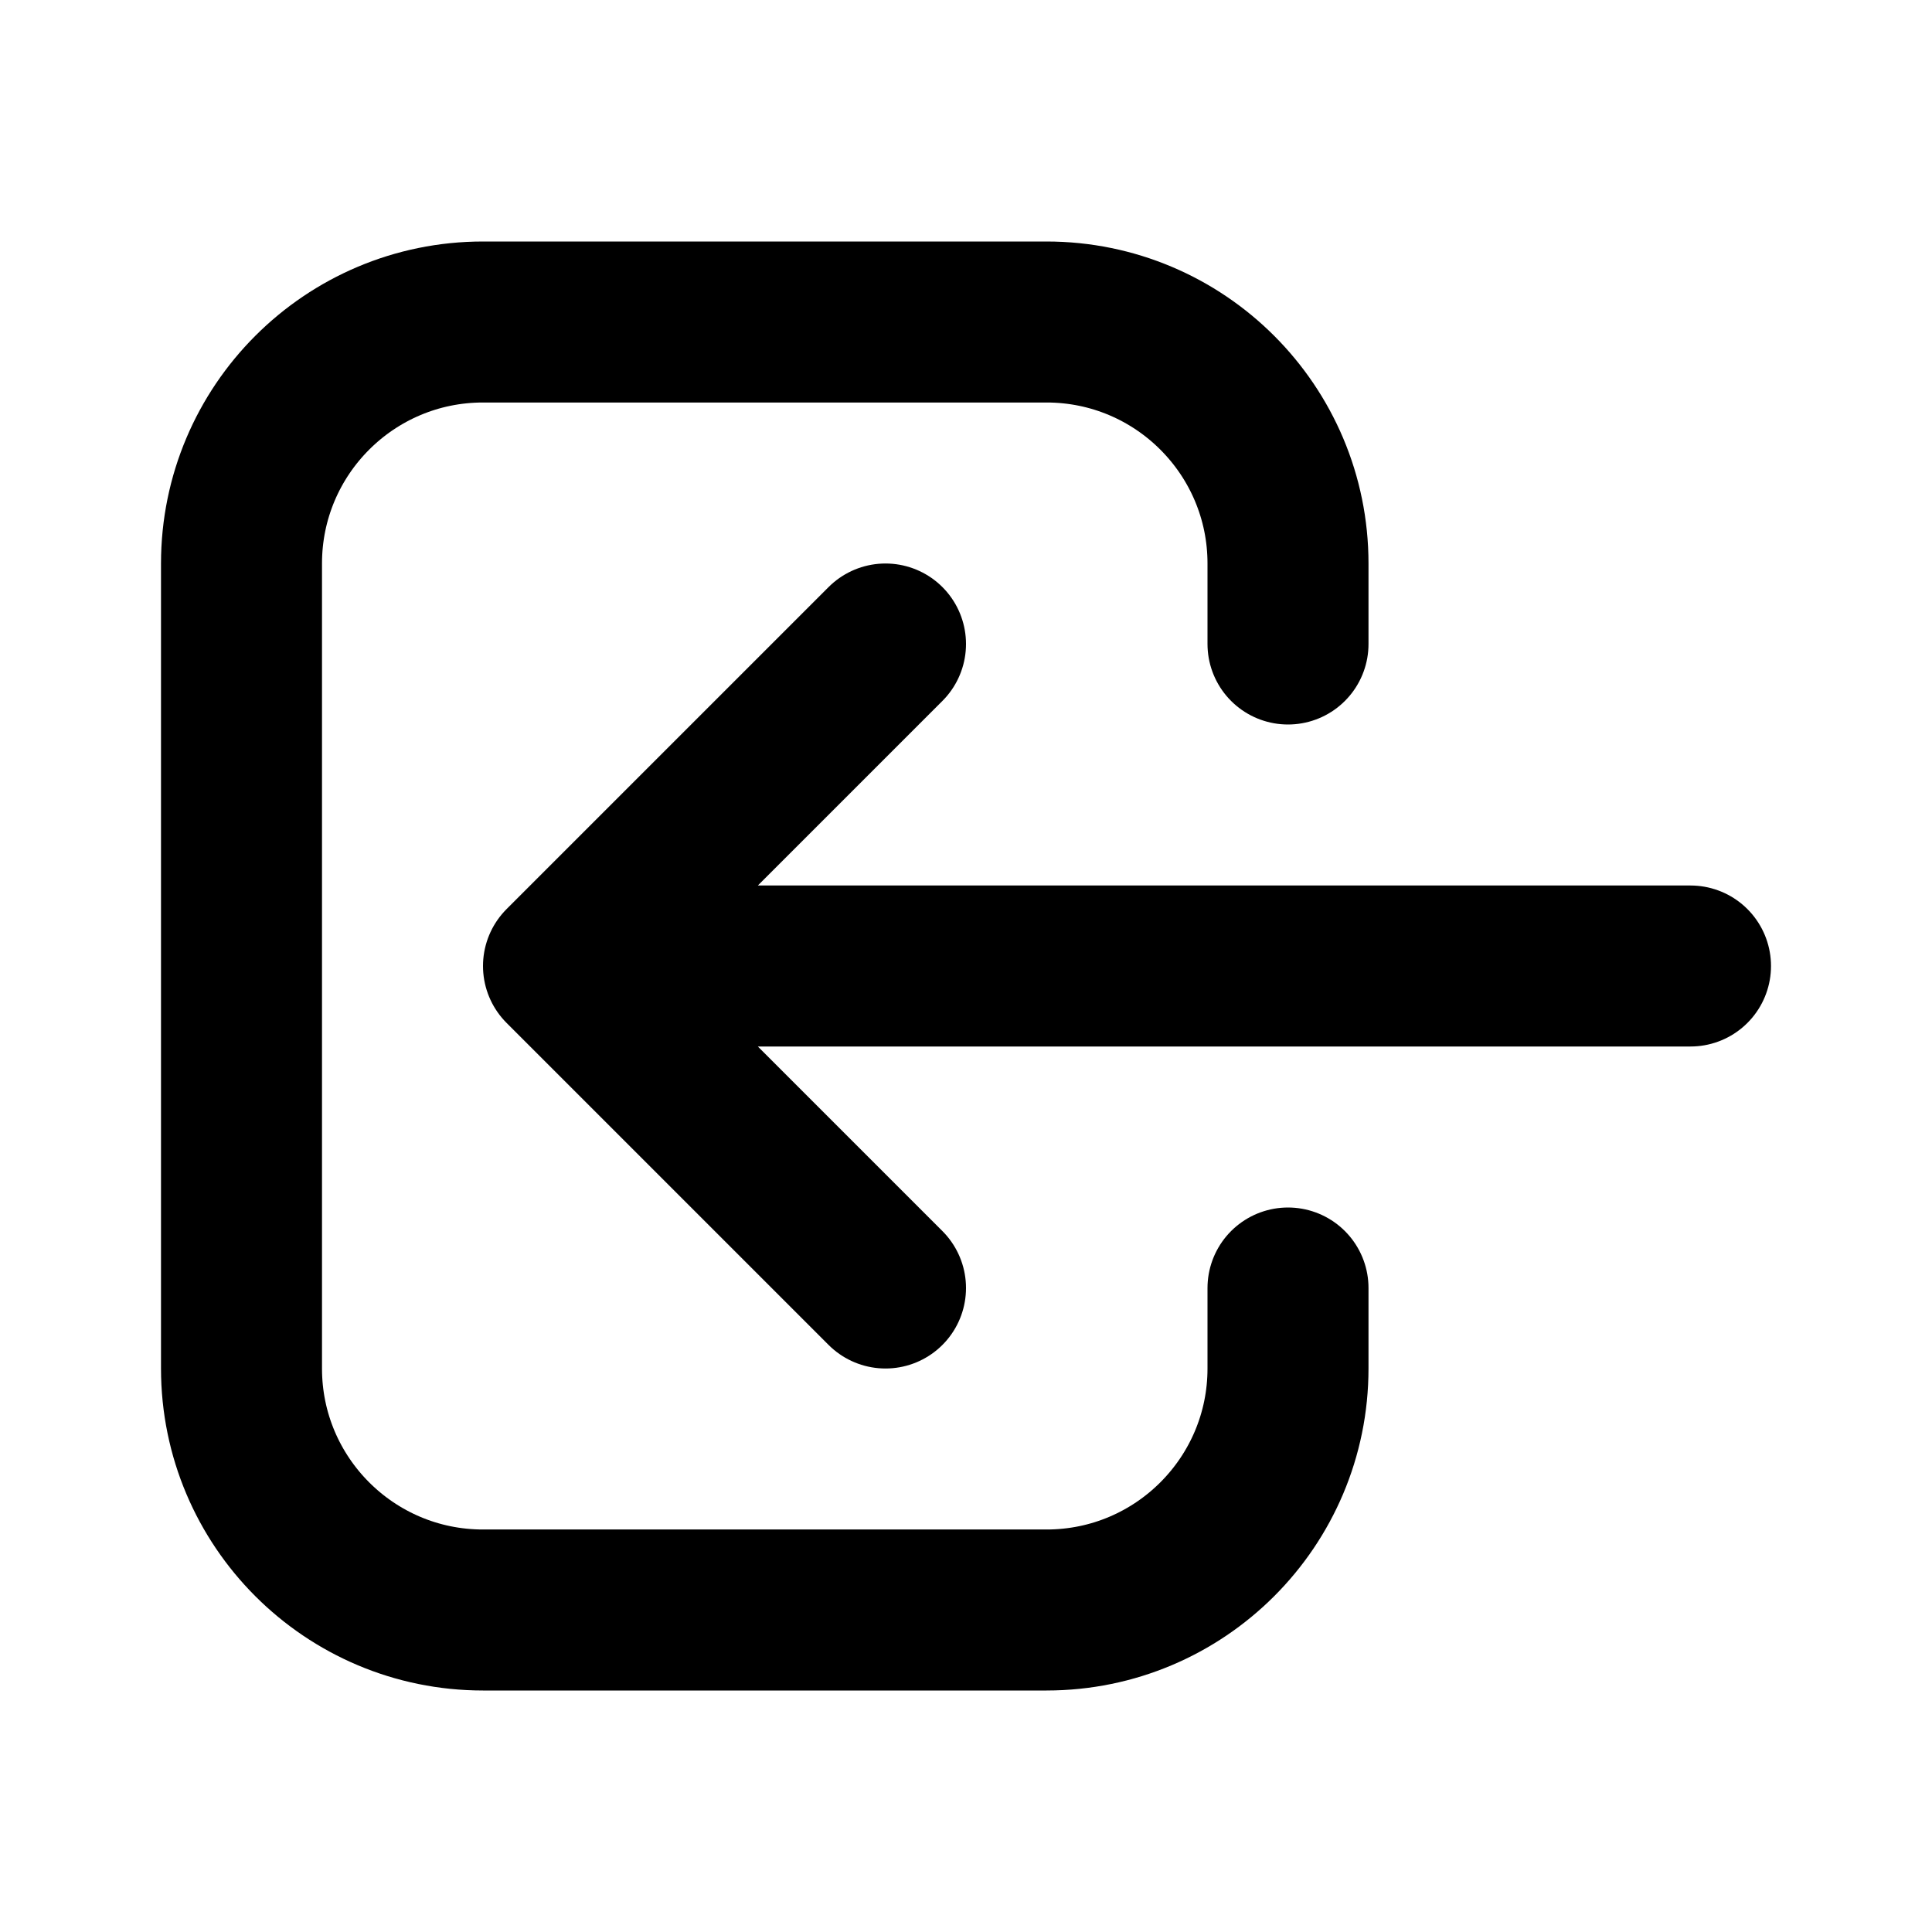
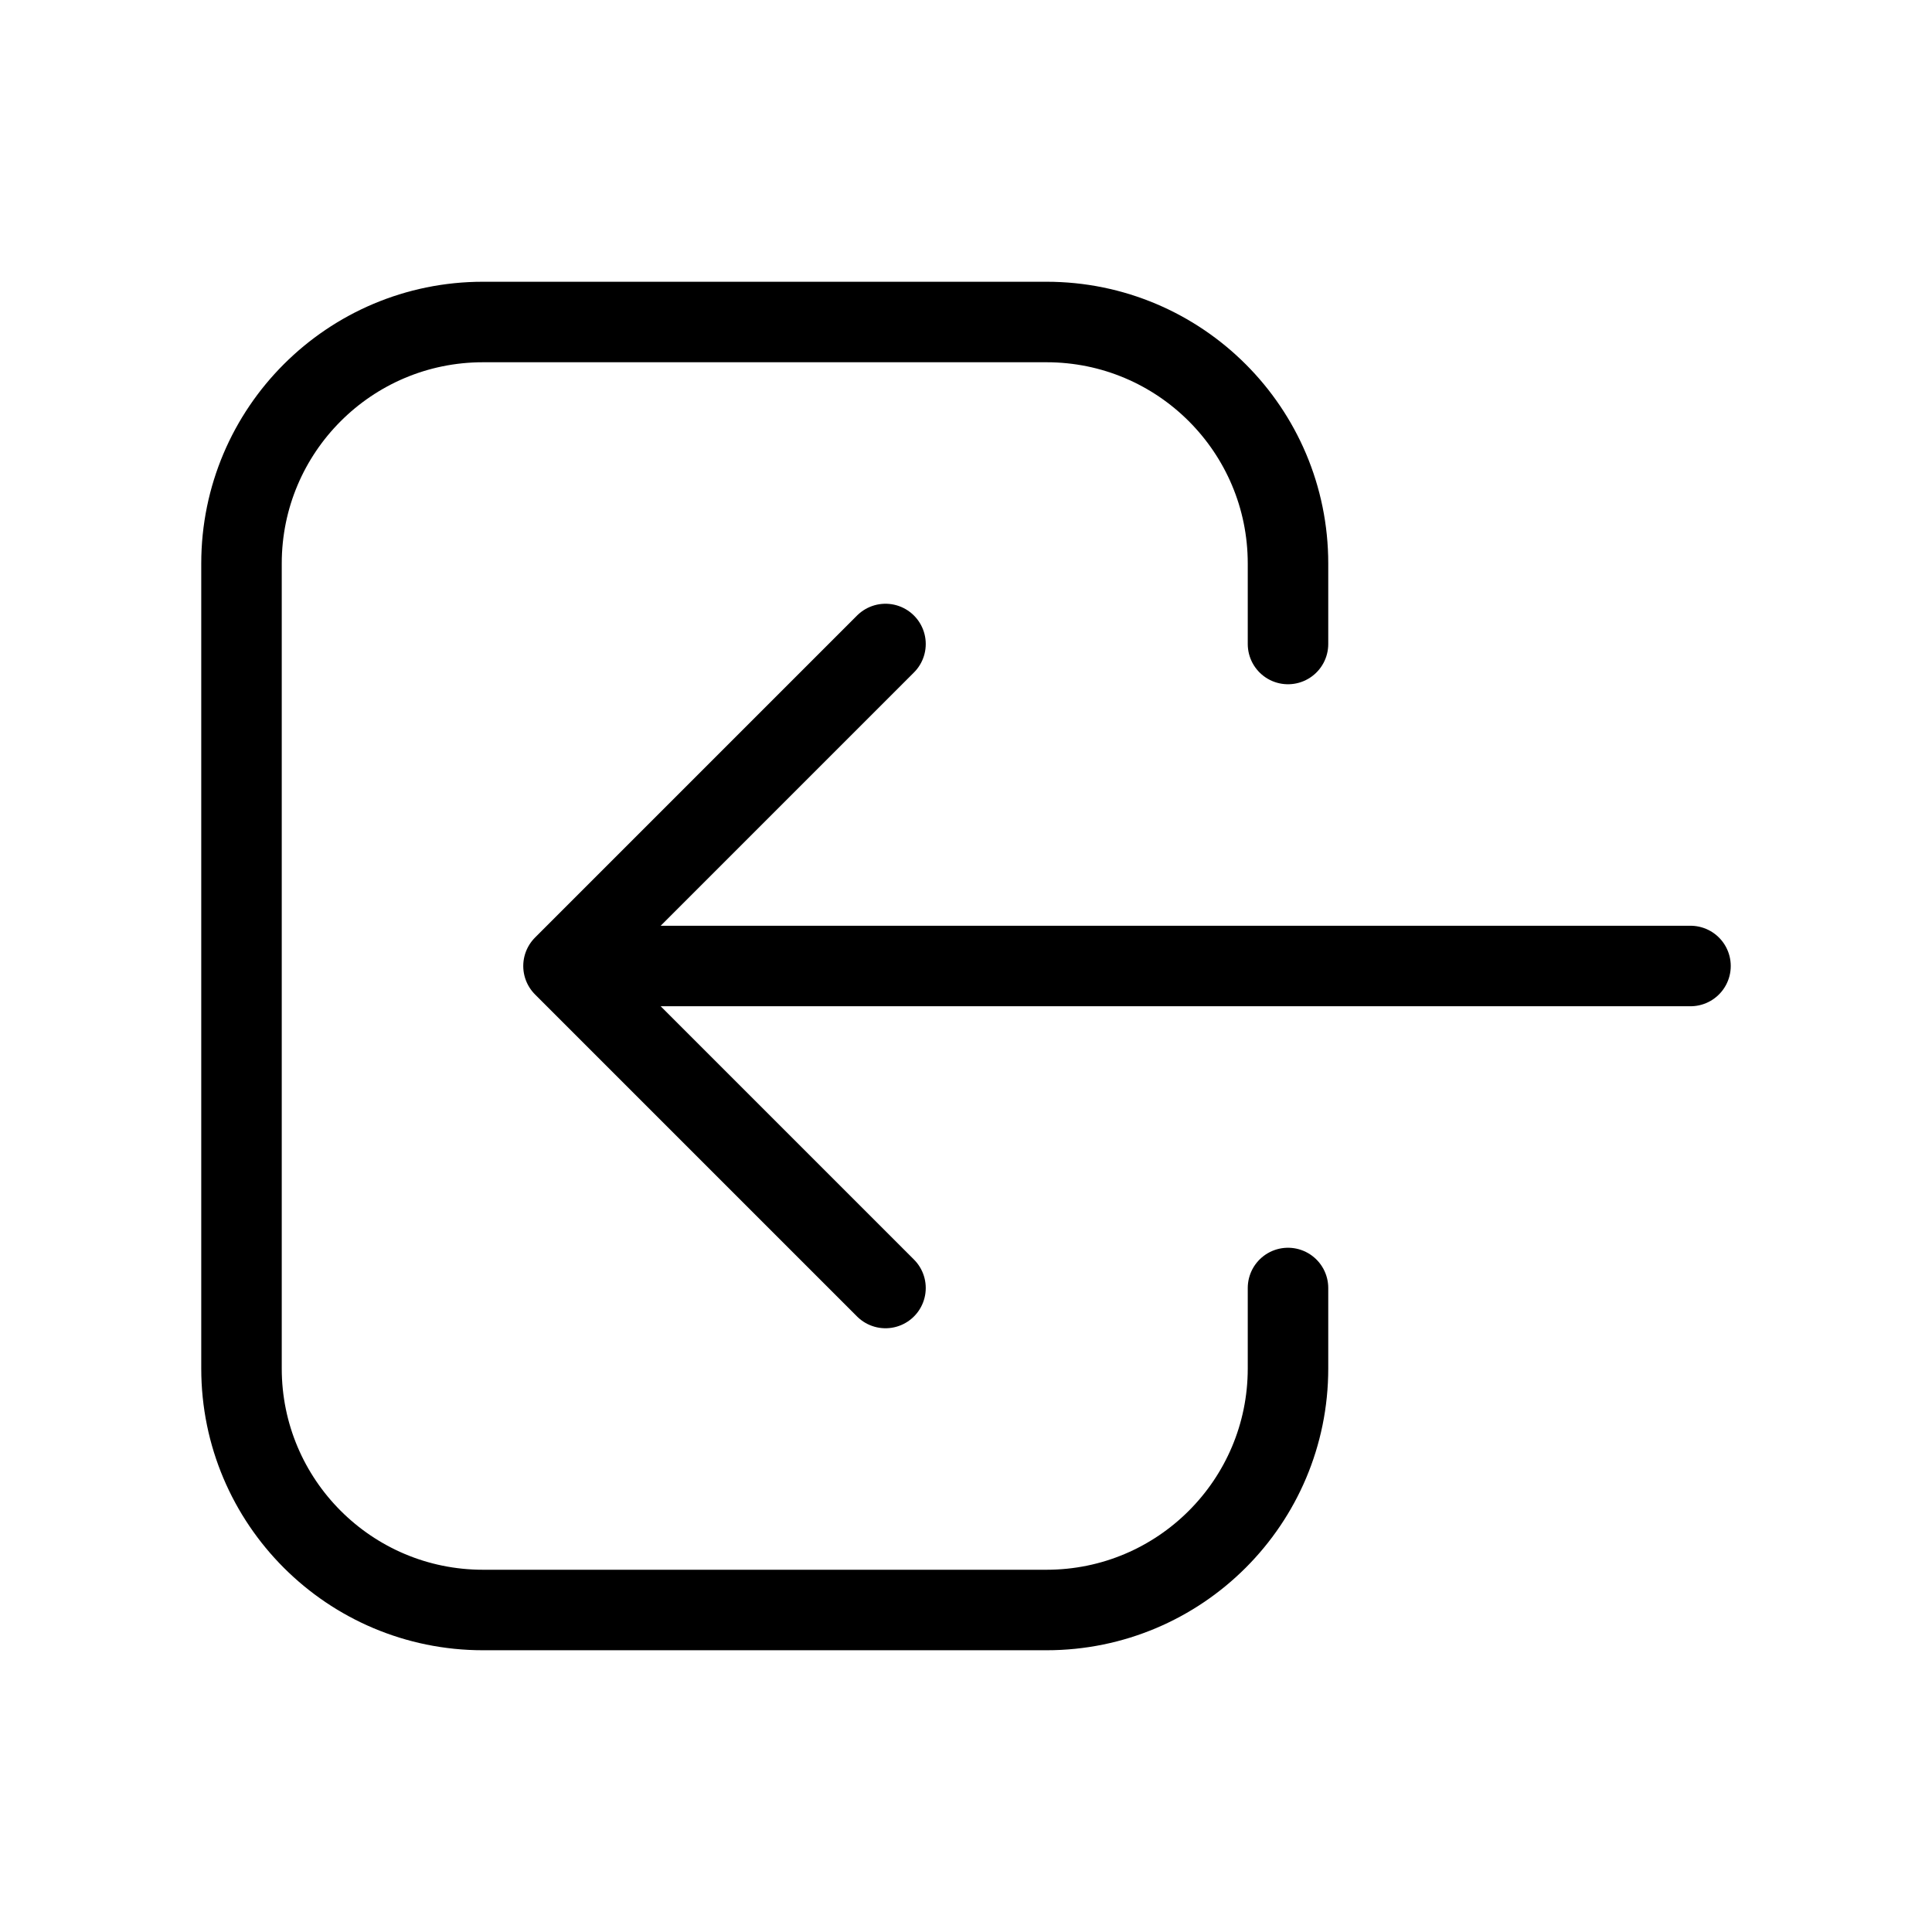
- <svg fill="none" stroke-linecap="round" stroke-linejoin="round" stroke-width="2" viewBox="0 0 24 24" stroke="currentColor">
+ <svg fill="none" stroke-linecap="round" stroke-linejoin="round" strokeWidth="2" viewBox="0 0 24 24" stroke="currentColor">
  <path d="M11 16l-4-4m0 0l4-4m-4 4h14m-5 4v1a3 3 0 01-3 3H6a3 3 0 01-3-3V7a3 3 0 013-3h7a3 3 0 013 3v1" />
</svg>
